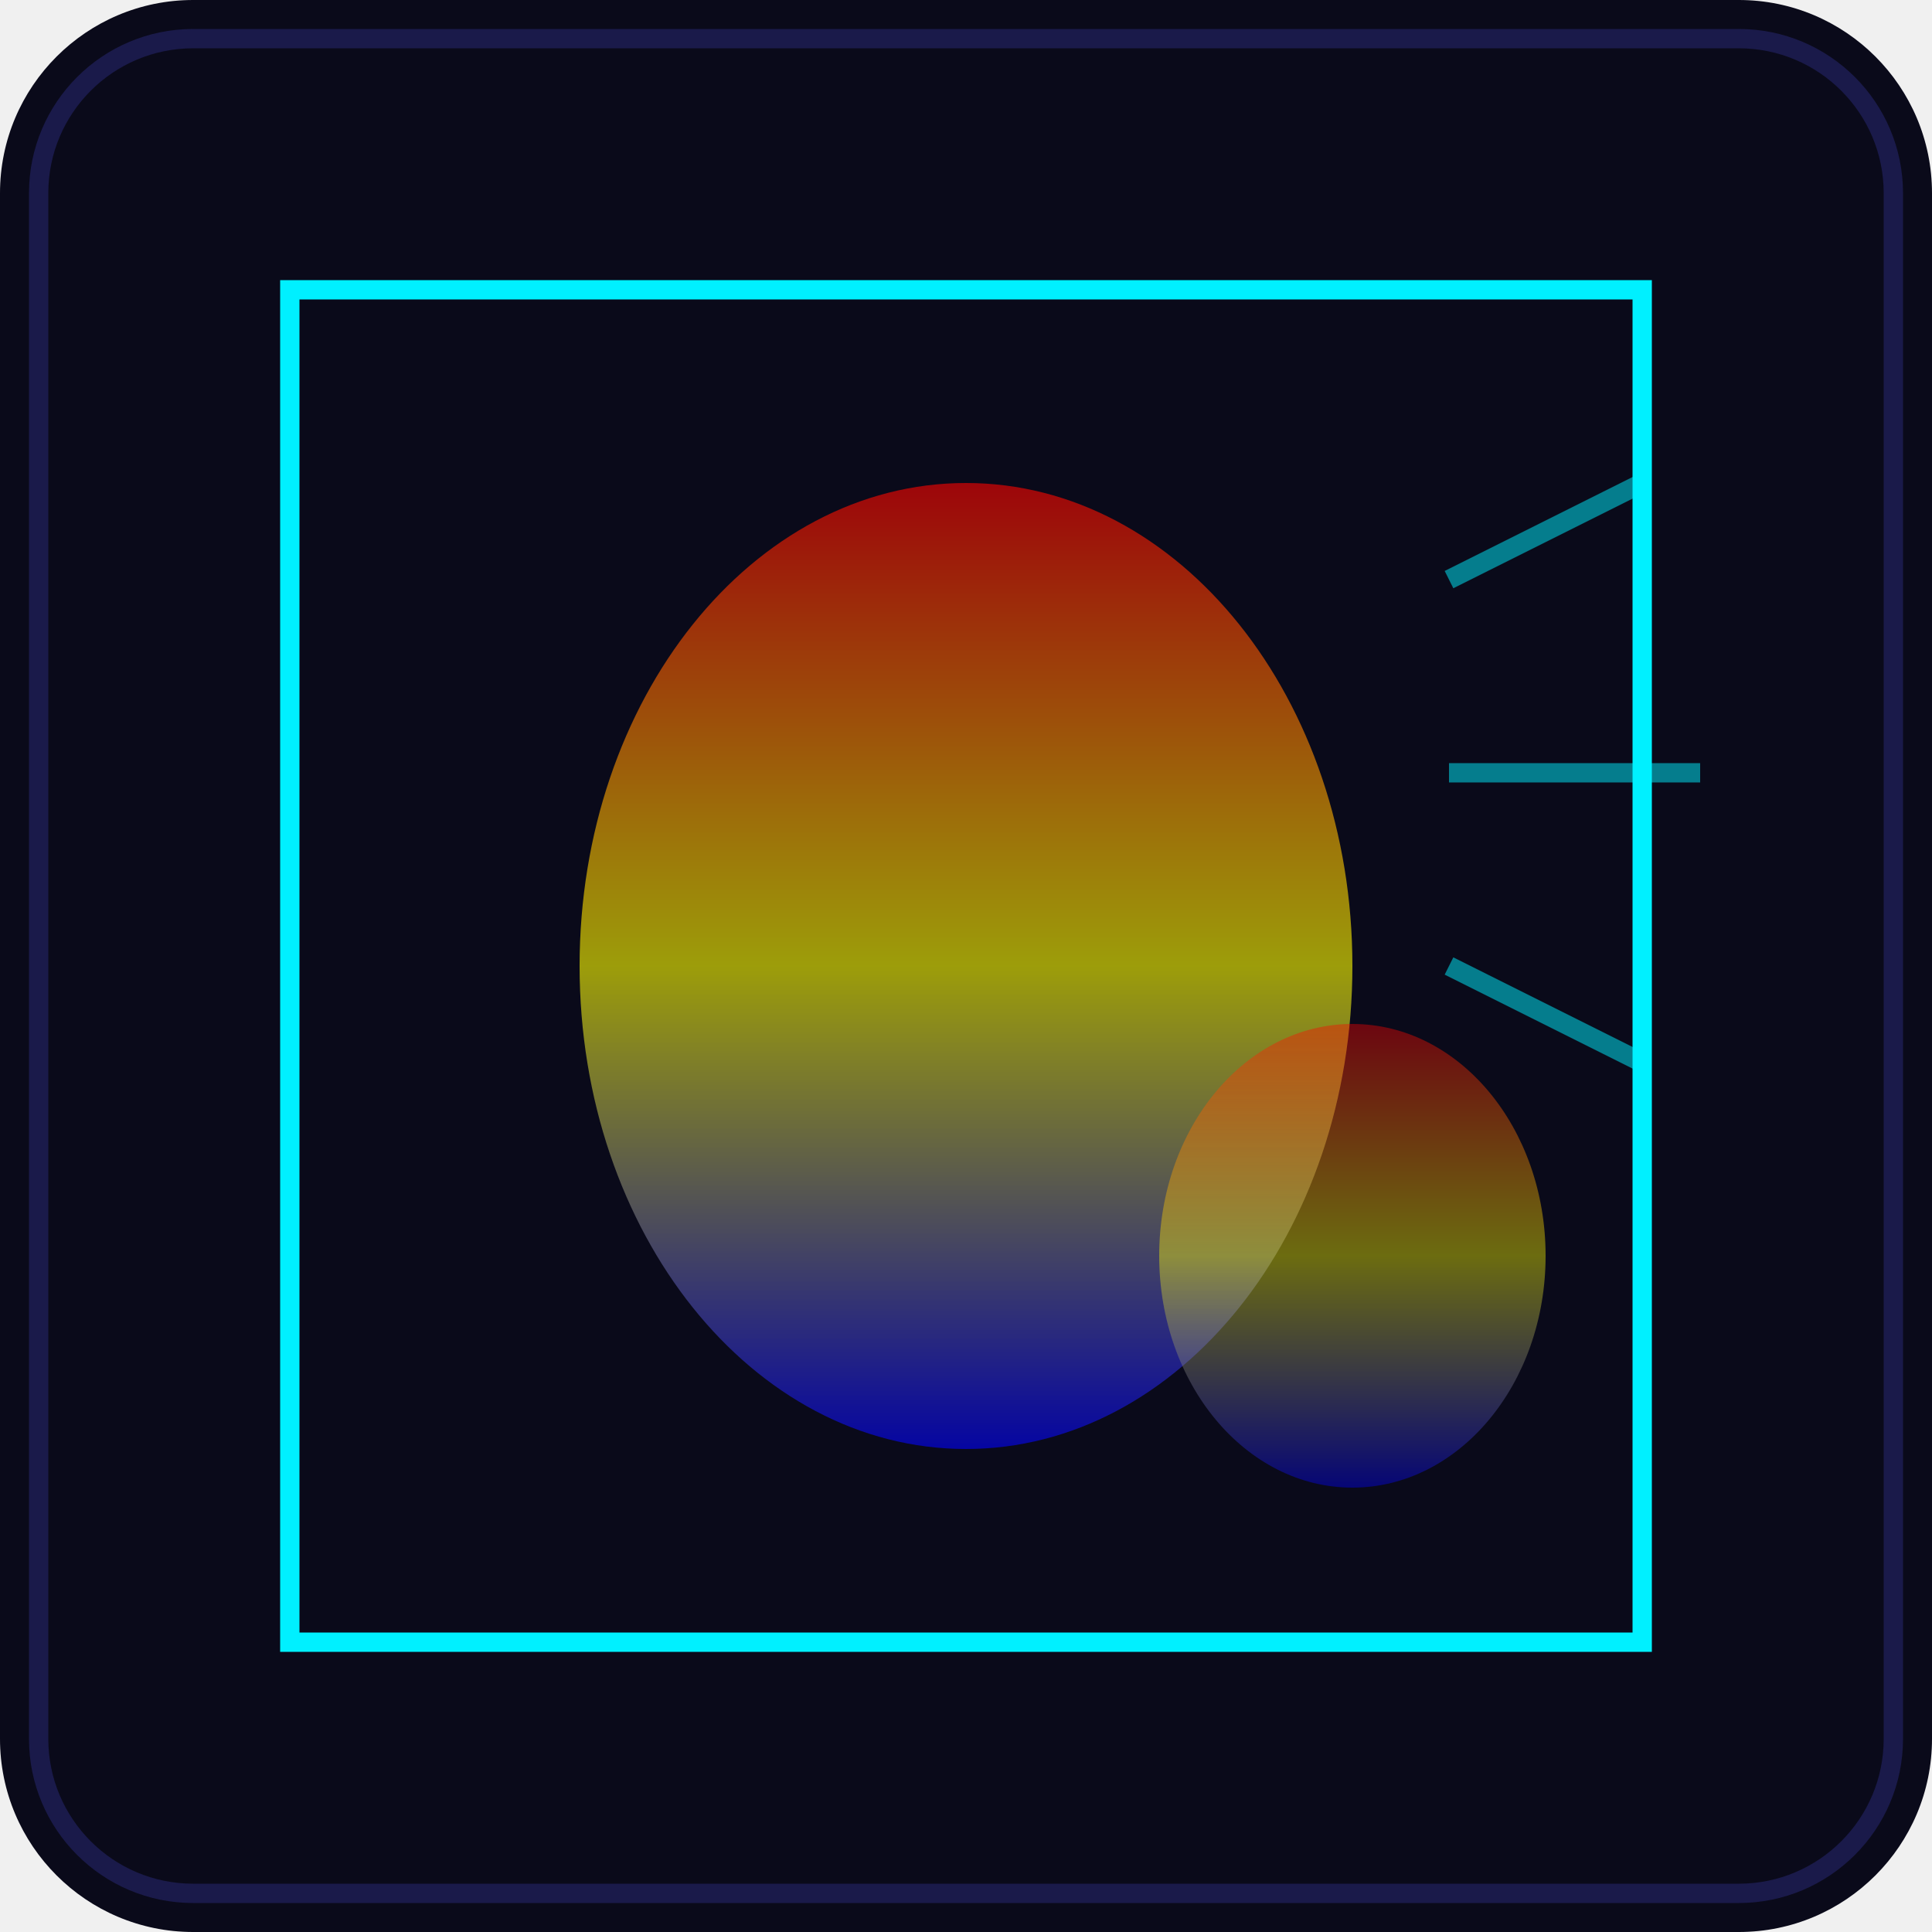
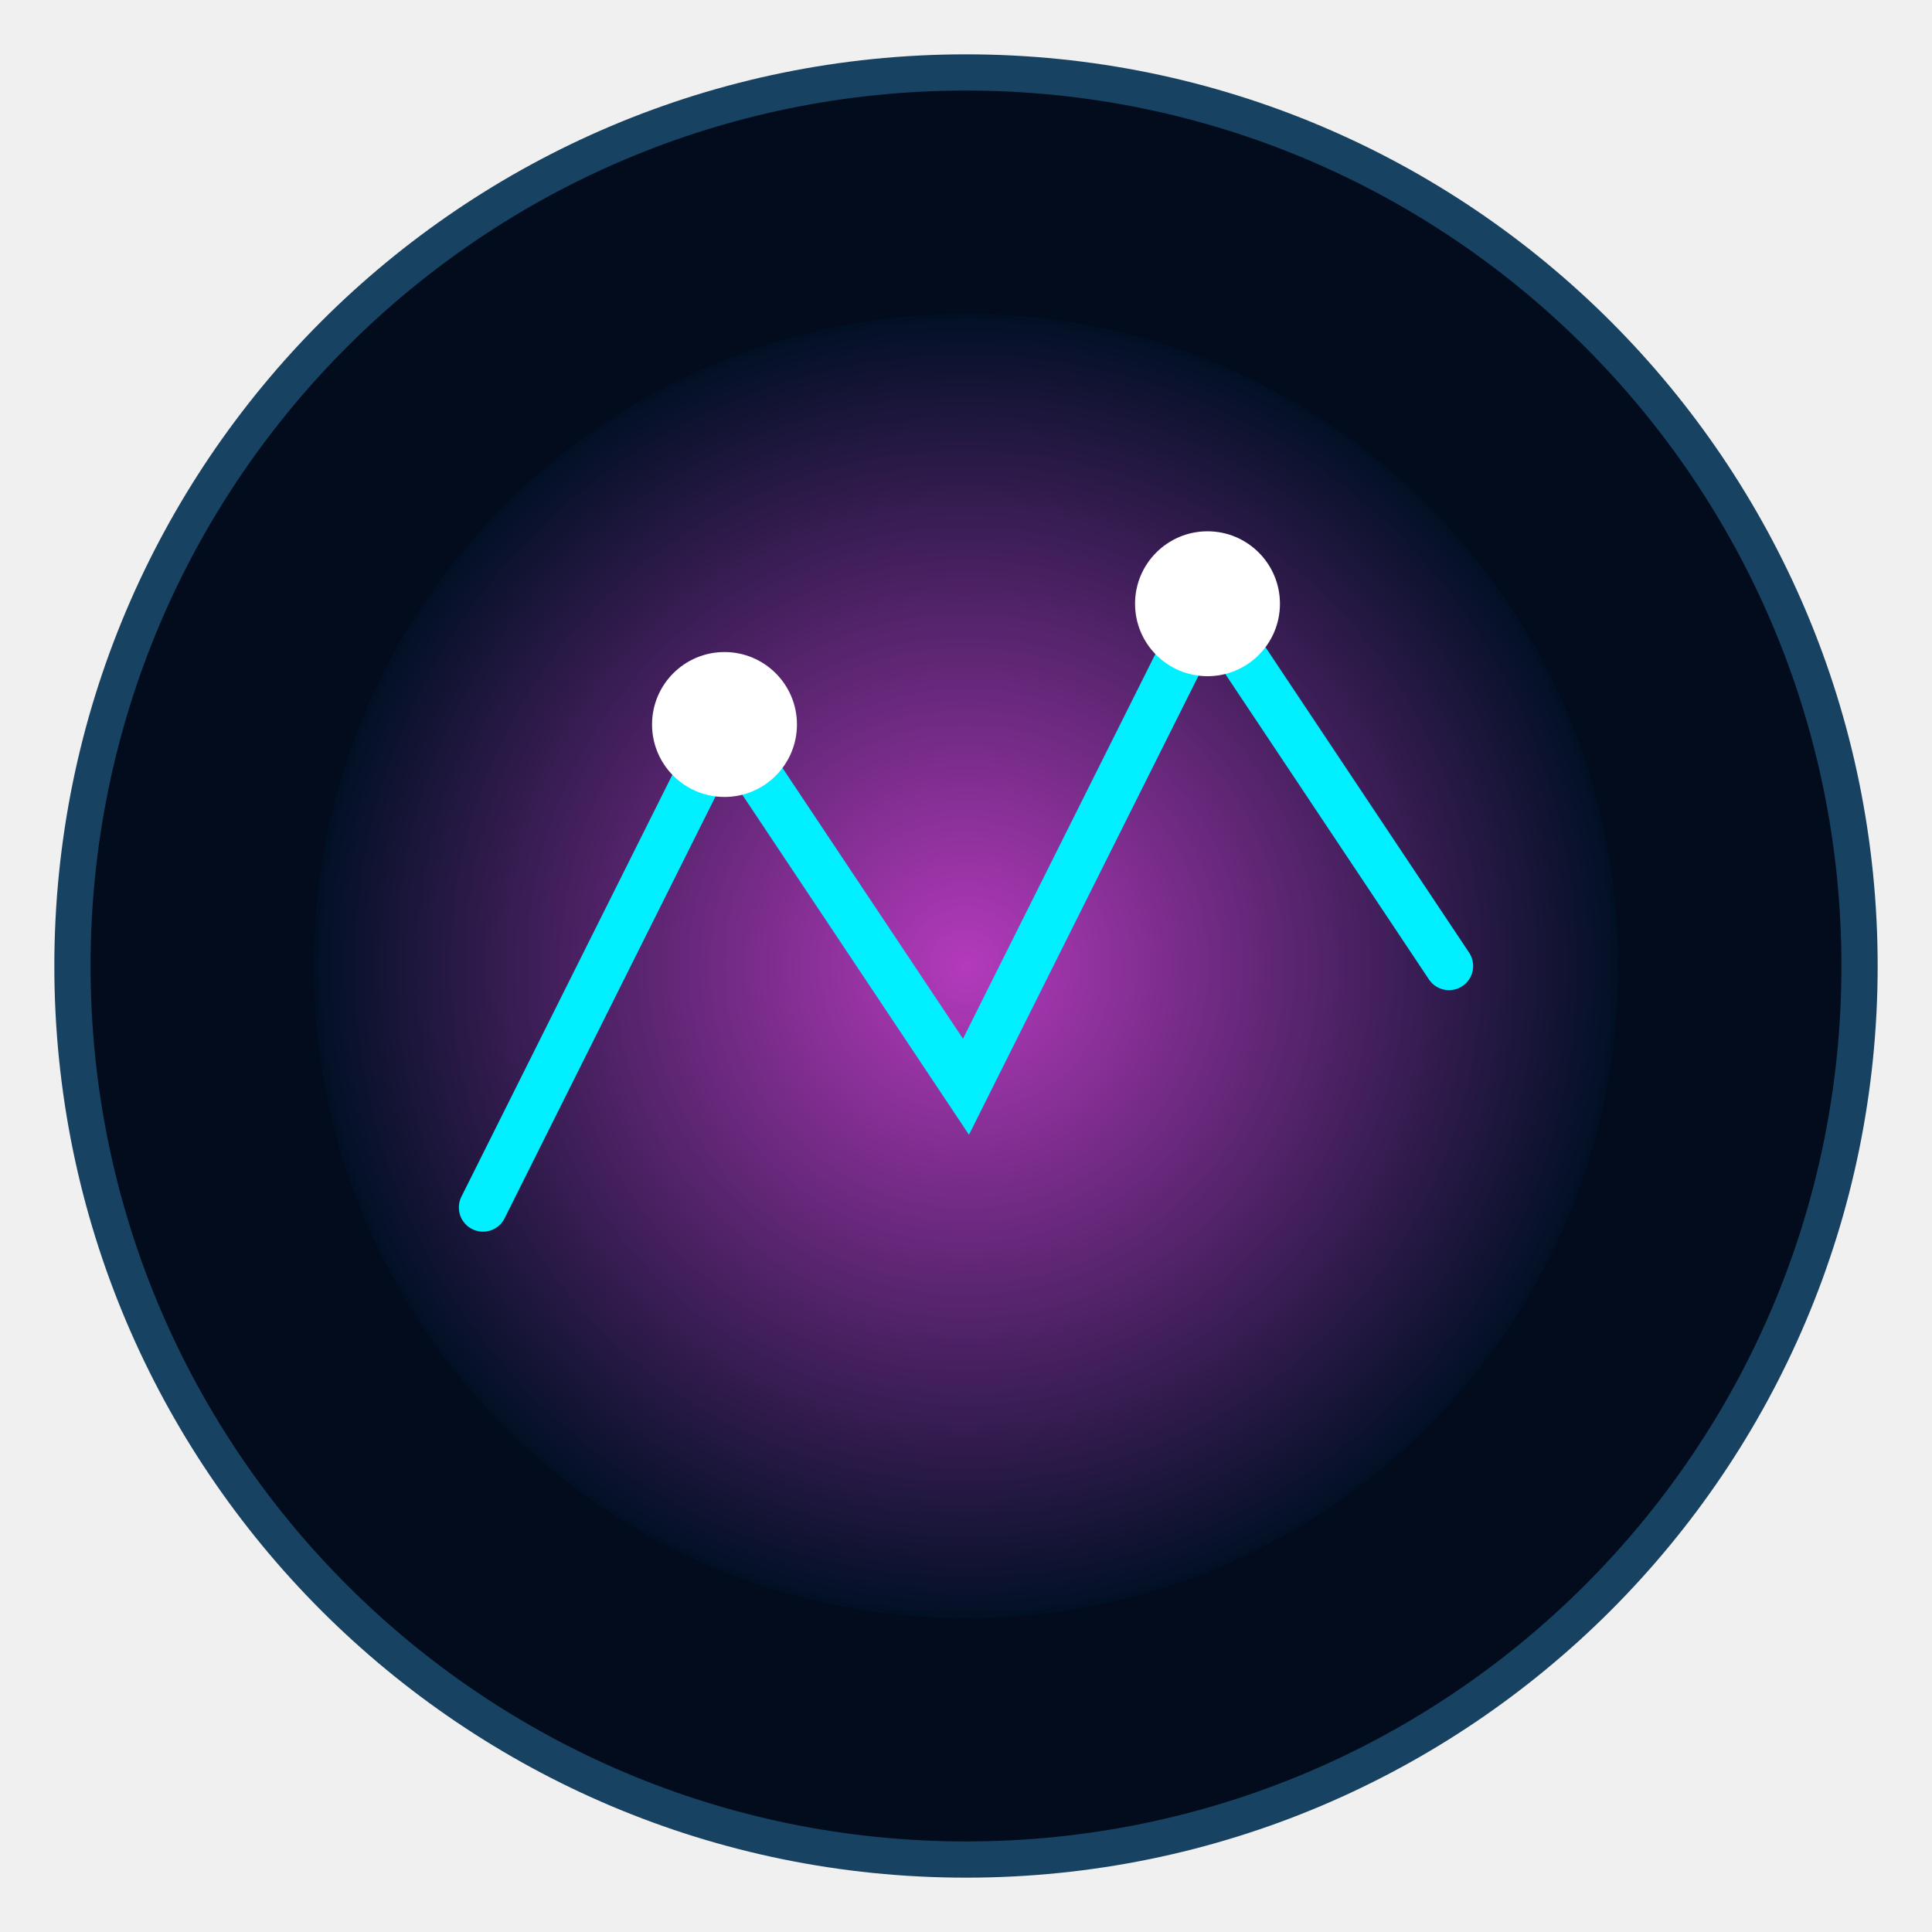
- <svg xmlns="http://www.w3.org/2000/svg" viewBox="0 0 100 100">
+ <svg xmlns="http://www.w3.org/2000/svg" width="160" height="160" viewBox="0 0 160 160">
  <defs>
-     <filter id="motionGlow">
-       <feGaussianBlur stdDeviation="2" result="coloredBlur" />
-       <feMerge>
-         <feMergeNode in="coloredBlur" />
-         <feMergeNode in="SourceGraphic" />
-       </feMerge>
-     </filter>
-     <linearGradient id="heatGrad" x1="0%" y1="100%" x2="0%" y2="0%">
-       <stop offset="0%" style="stop-color:#00f" />
-       <stop offset="50%" style="stop-color:#ff0" />
-       <stop offset="100%" style="stop-color:#f00" />
-     </linearGradient>
+     <radialGradient id="heat" cx="50%" cy="50%" r="50%">
+       <stop offset="0%" stop-color="#ff4dff" />
+       <stop offset="100%" stop-color="#021129" />
+     </radialGradient>
  </defs>
-   <rect width="100" height="100" fill="#0a0a1a" rx="10" />
-   <rect x="2" y="2" width="96" height="96" fill="none" stroke="#1a1a4a" stroke-width="1" rx="8" />
-   <g transform="translate(15, 15)">
-     <rect x="0" y="0" width="70" height="70" fill="none" stroke="#00f0ff" stroke-width="1" />
-     <ellipse cx="35" cy="35" rx="20" ry="25" fill="url(#heatGrad)" opacity="0.6">
-       <animate attributeName="rx" values="20;25;20" dur="2s" repeatCount="indefinite" />
-       <animate attributeName="ry" values="25;30;25" dur="2s" repeatCount="indefinite" />
-     </ellipse>
-     <ellipse cx="55" cy="50" rx="10" ry="12" fill="url(#heatGrad)" opacity="0.4" />
-   </g>
-   <g stroke="#00f0ff" stroke-width="1" opacity="0.5">
-     <line x1="75" y1="30" x2="85" y2="25">
-       <animate attributeName="x2" values="85;90;85" dur="0.5s" repeatCount="indefinite" />
-     </line>
-     <line x1="75" y1="40" x2="88" y2="40">
-       <animate attributeName="x2" values="88;93;88" dur="0.5s" repeatCount="indefinite" />
-     </line>
-     <line x1="75" y1="50" x2="85" y2="55">
-       <animate attributeName="x2" values="85;90;85" dur="0.5s" repeatCount="indefinite" />
-     </line>
-   </g>
+   <circle cx="80" cy="80" r="74" fill="#020c1d" stroke="#184262" stroke-width="3" />
+   <circle cx="80" cy="80" r="54" fill="url(#heat)" opacity="0.7" />
+   <polyline points="40,100 60,60 80,90 100,50 120,80" fill="none" stroke="#00f0ff" stroke-width="4" stroke-linecap="round" />
+   <circle cx="60" cy="60" r="6" fill="#ffffff" />
+   <circle cx="100" cy="50" r="6" fill="#ffffff" />
</svg>
